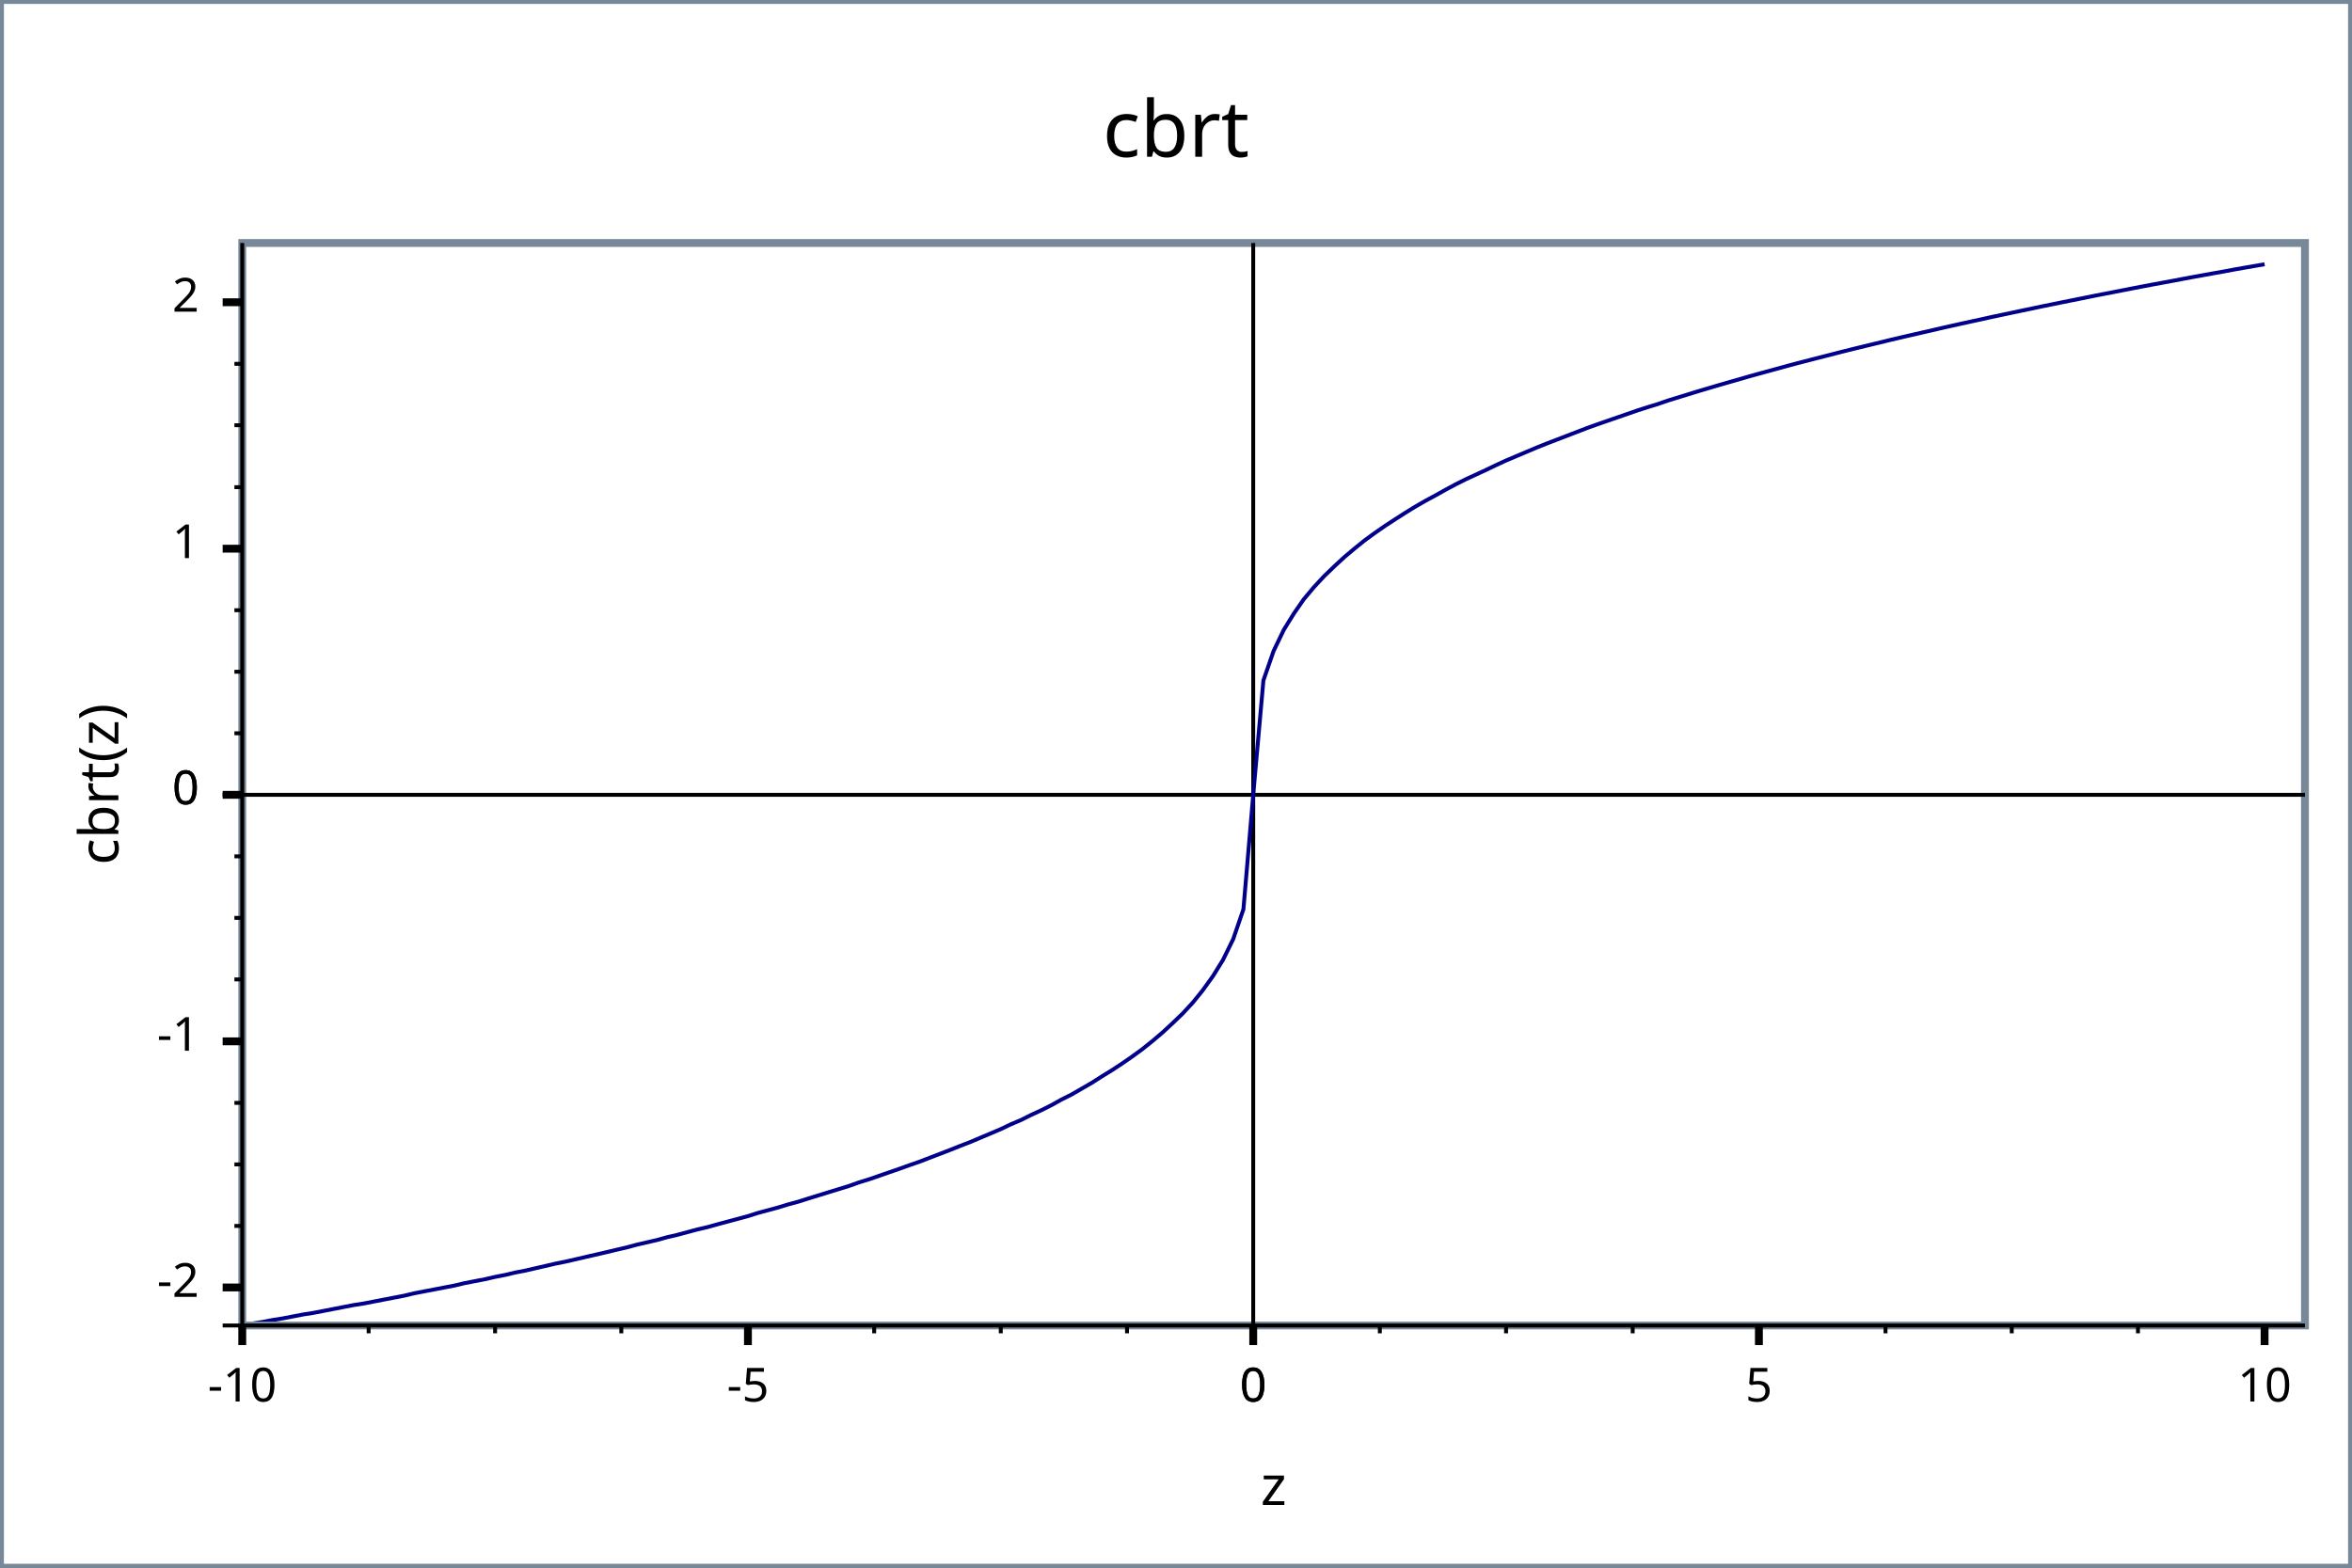
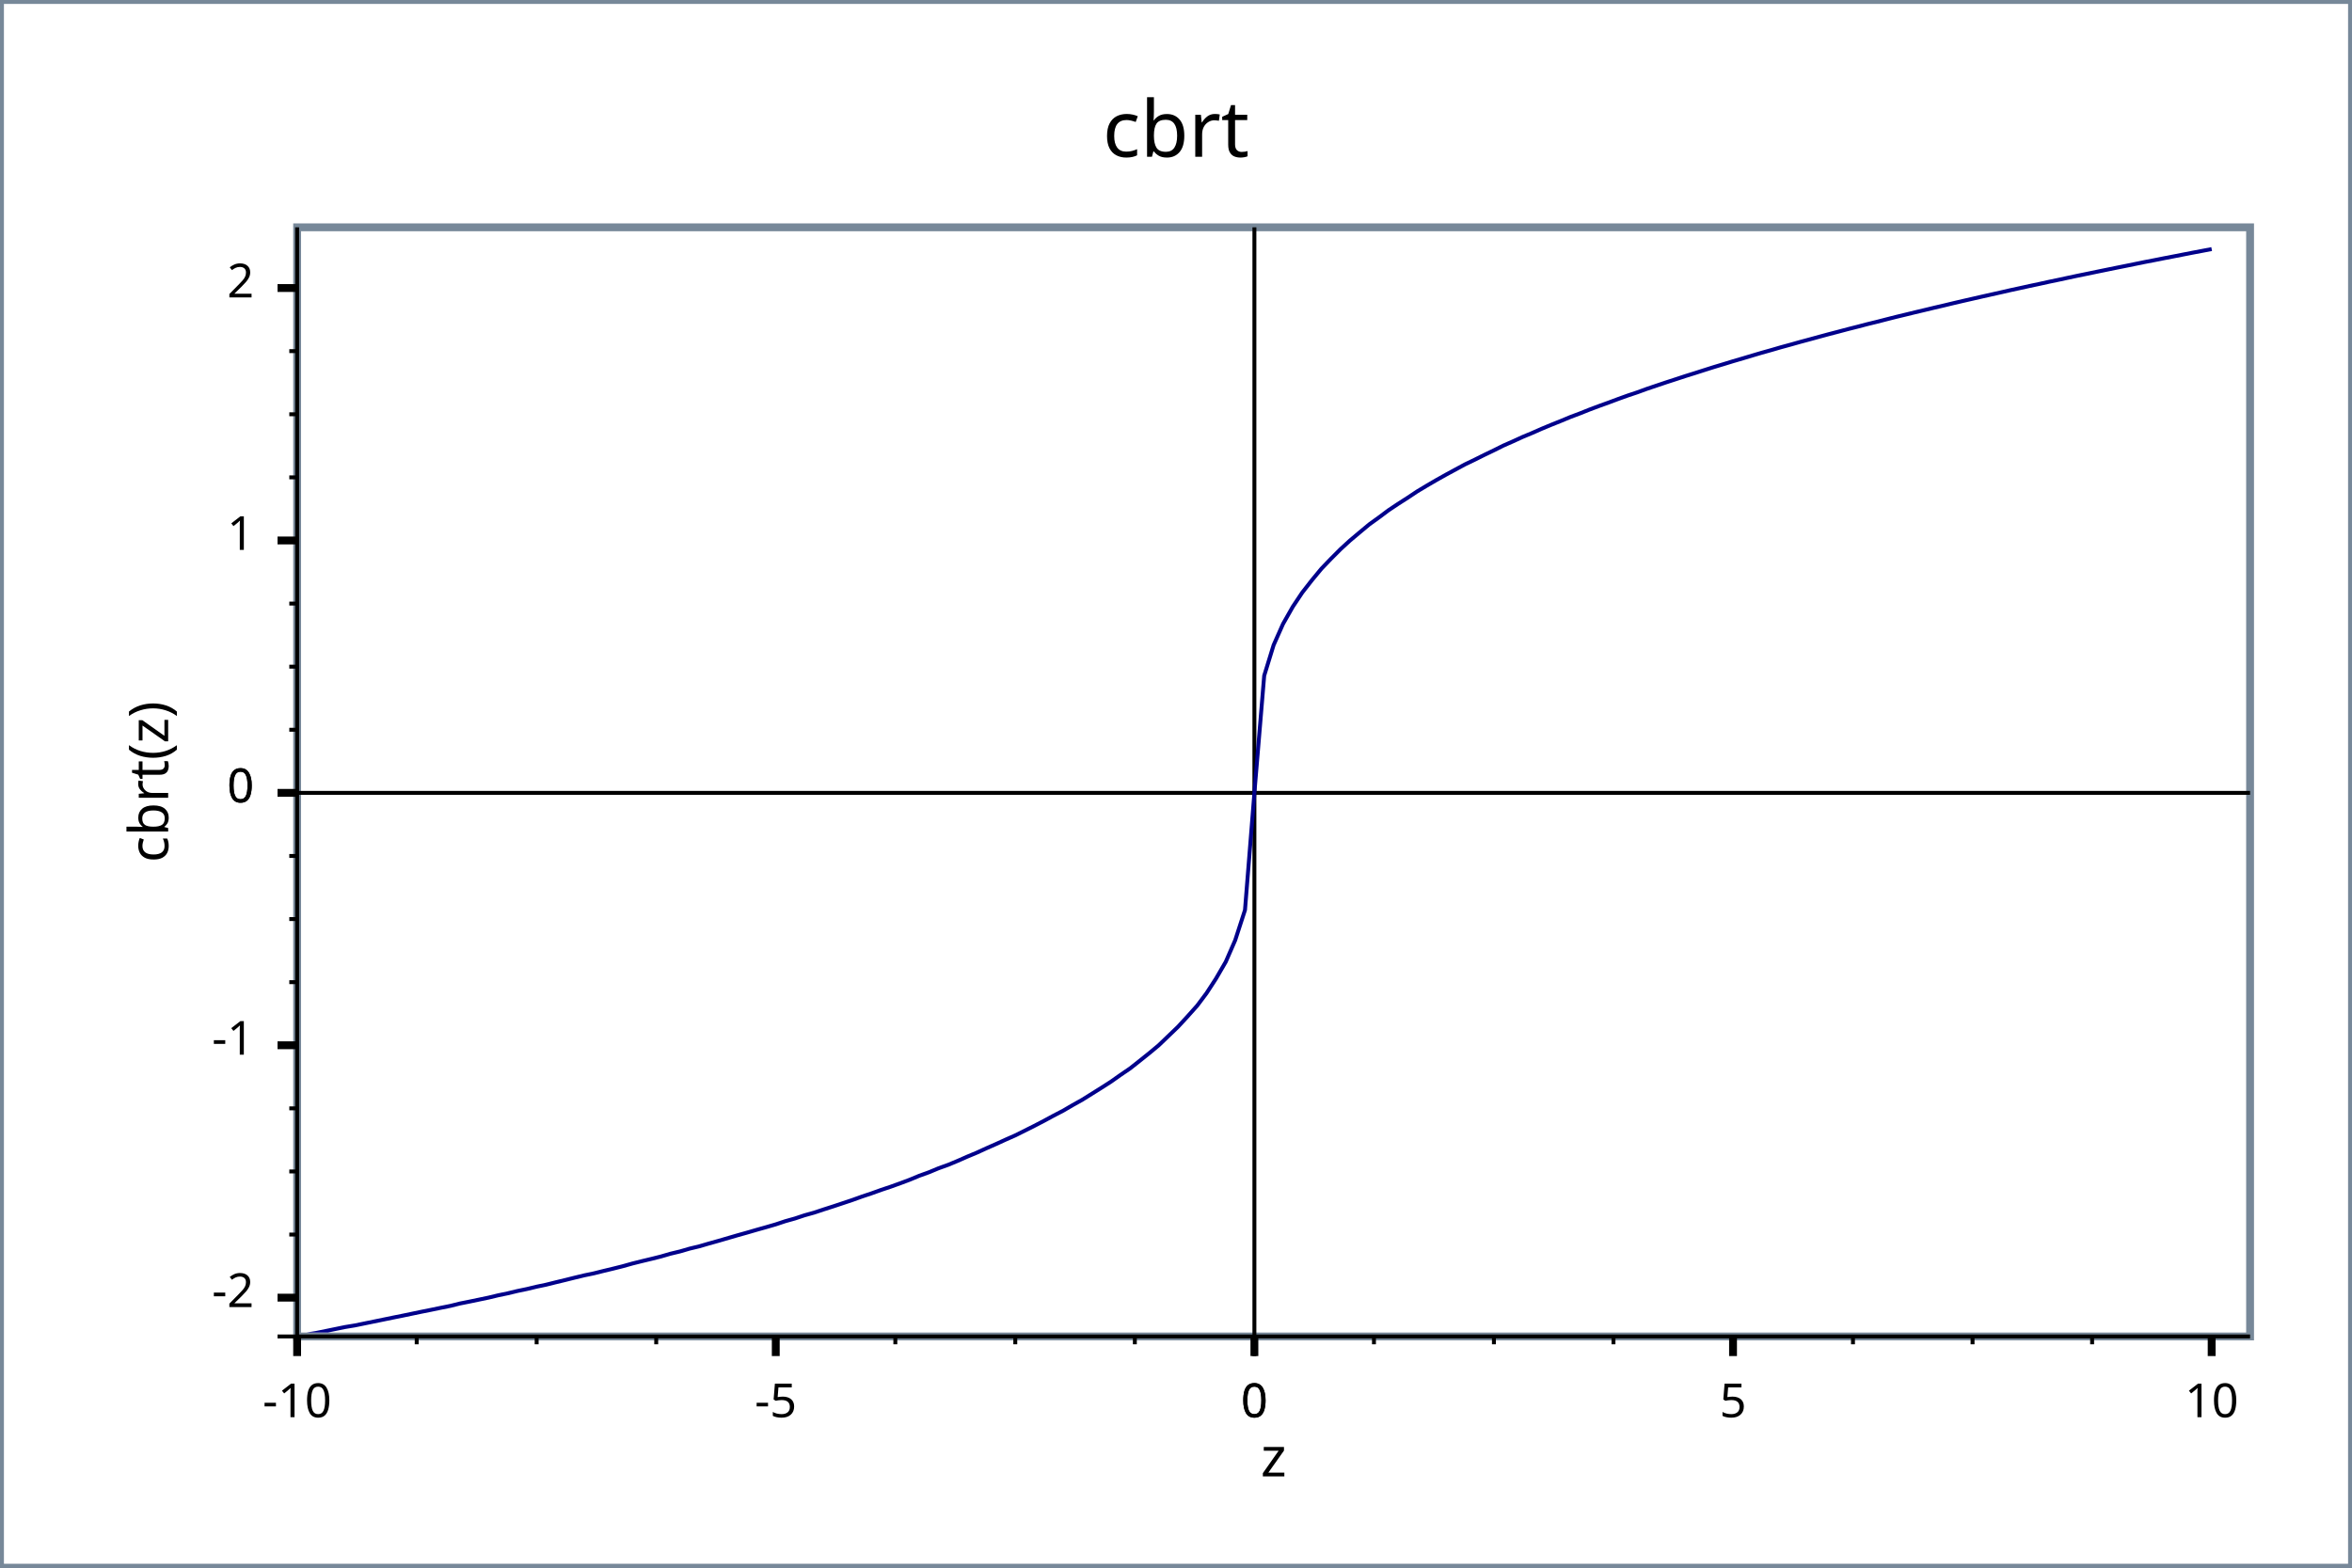
<svg xmlns="http://www.w3.org/2000/svg" width="600" height="400" version="1.1">
  <meta name="copyright" content="John Maddock" />
  <meta name="date" content="2008" />
  <clipPath id="plot_window">
-     <rect x="62.8" y="63" width="524.2" height="274.2" />
+     <rect x="76.8" y="59" width="496.2" height="281" />
  </clipPath>
  <g id="imageBackground" stroke="rgb(119,136,153)" fill="rgb(255,255,255)" stroke-width="2">
    <rect x="0" y="0" width="600" height="400" />
  </g>
  <g id="plotBackground" stroke="rgb(119,136,153)" fill="rgb(255,255,255)" stroke-width="2">
-     <rect x="61.8" y="62" width="526.2" height="276.2" />
+     <rect x="75.8" y="58" width="498.2" height="283" />
  </g>
  <g id="yMinorGrid" stroke="rgb(200,220,255)" stroke-width="0.5" />
  <g id="yMajorGrid" stroke="rgb(200,220,255)" stroke-width="1" />
  <g id="xMinorGrid" stroke="rgb(200,220,255)" stroke-width="0.5" />
  <g id="xMajorGrid" stroke="rgb(200,220,255)" stroke-width="1" />
  <g id="yAxis" stroke="rgb(0,0,0)" stroke-width="1">
-     <line x1="319.7" y1="62" x2="319.7" y2="343.2" />
-     <line x1="61.8" y1="62" x2="61.8" y2="338.2" />
+     <line x1="320" y1="58" x2="320" y2="346" />
+     <line x1="75.8" y1="58" x2="75.8" y2="341" />
  </g>
  <g id="xAxis" stroke="rgb(0,0,0)" stroke-width="1">
-     <line x1="56.8" y1="202.8" x2="588" y2="202.8" />
-     <line x1="56.8" y1="338.2" x2="588" y2="338.2" />
+     <line x1="70.8" y1="202.3" x2="574" y2="202.3" />
+     <line x1="70.8" y1="341" x2="574" y2="341" />
  </g>
  <g id="yMinorTicks" stroke="rgb(0,0,0)" stroke-width="1">
-     <path d="M59.8,187.1 L61.8,187.1 M59.8,171.4 L61.8,171.4 M59.8,155.7 L61.8,155.7 M59.8,124.3 L61.8,124.3 M59.8,108.5 L61.8,108.5 M59.8,92.83 L61.8,92.83 M59.8,202.8 L61.8,202.8 M59.8,218.5 L61.8,218.5 M59.8,234.2 L61.8,234.2 M59.8,249.9 L61.8,249.9 M59.8,265.7 L61.8,265.7 M59.8,281.4 L61.8,281.4 M59.8,297.1 L61.8,297.1 M59.8,312.8 L61.8,312.8 M59.8,328.5 L61.8,328.5 " fill="none" />
+     <path d="M73.8,186.2 L75.8,186.2 M73.8,170.1 L75.8,170.1 M73.8,154 L75.8,154 M73.8,121.8 L75.8,121.8 M73.8,105.7 L75.8,105.7 M73.8,89.59 L75.8,89.59 M73.8,202.3 L75.8,202.3 M73.8,218.4 L75.8,218.4 M73.8,234.5 L75.8,234.5 M73.8,250.6 L75.8,250.6 M73.8,266.7 L75.8,266.7 M73.8,282.8 L75.8,282.8 M73.8,298.9 L75.8,298.9 M73.8,315 L75.8,315 M73.8,331.1 L75.8,331.1 " fill="none" />
  </g>
  <g id="xMinorTicks" stroke="rgb(0,0,0)" stroke-width="1">
-     <path d="M352,338.2 L352,340.2 M384.2,338.2 L384.2,340.2 M416.5,338.2 L416.5,340.2 M481,338.2 L481,340.2 M513.2,338.2 L513.2,340.2 M545.4,338.2 L545.4,340.2 M287.5,338.2 L287.5,340.2 M255.3,338.2 L255.3,340.2 M223,338.2 L223,340.2 M158.5,338.2 L158.5,340.2 M126.3,338.2 L126.3,340.2 M94.04,338.2 L94.04,340.2 " fill="none" />
+     <path d="M350.5,341 L350.5,343 M381.1,341 L381.1,343 M411.6,341 L411.6,343 M472.7,341 L472.7,343 M503.2,341 L503.2,343 M533.7,341 L533.7,343 M289.5,341 L289.5,343 M259,341 L259,343 M228.4,341 L228.4,343 M167.4,341 L167.4,343 M136.9,341 L136.9,343 M106.3,341 L106.3,343 " fill="none" />
  </g>
  <g id="yMajorTicks" stroke="rgb(0,0,0)" stroke-width="2">
-     <path d="M56.8,202.8 L61.8,202.8 M56.8,140 L61.8,140 M56.8,77.12 L61.8,77.12 M56.8,202.8 L61.8,202.8 M56.8,265.7 L61.8,265.7 M56.8,328.5 L61.8,328.5 " fill="none" />
+     <path d="M70.8,202.3 L75.8,202.3 M70.8,137.9 L75.8,137.9 M70.8,73.49 L75.8,73.49 M70.8,202.3 L75.8,202.3 M70.8,266.7 L75.8,266.7 M70.8,331.1 L75.8,331.1 " fill="none" />
  </g>
  <g id="xMajorTicks" stroke="rgb(0,0,0)" stroke-width="2">
-     <path d="M319.7,338.2 L319.7,343.2 M448.7,338.2 L448.7,343.2 M577.7,338.2 L577.7,343.2 M319.7,338.2 L319.7,343.2 M190.8,338.2 L190.8,343.2 M61.8,338.2 L61.8,343.2 " fill="none" />
+     <path d="M320,341 L320,346 M442.1,341 L442.1,346 M564.2,341 L564.2,346 M320,341 L320,346 M197.9,341 L197.9,346 M75.8,341 L75.8,346 " fill="none" />
  </g>
-   <g id="plotLabels">
-     <text x="319.7" y="357.6" text-anchor="middle" font-size="12" font-family="Verdana">0</text>
-     <text x="448.7" y="357.6" text-anchor="middle" font-size="12" font-family="Verdana">5</text>
-     <text x="577.7" y="357.6" text-anchor="middle" font-size="12" font-family="Verdana">10</text>
-     <text x="319.7" y="357.6" text-anchor="middle" font-size="12" font-family="Verdana">0</text>
-     <text x="190.8" y="357.6" text-anchor="middle" font-size="12" font-family="Verdana">-5</text>
-     <text x="61.8" y="357.6" text-anchor="middle" font-size="12" font-family="Verdana">-10</text>
-     <text x="50.8" y="205.2" text-anchor="end" font-size="12" font-family="Verdana">0</text>
-     <text x="50.8" y="142.4" text-anchor="end" font-size="12" font-family="Verdana">1</text>
-     <text x="50.8" y="79.52" text-anchor="end" font-size="12" font-family="Verdana">2</text>
-     <text x="50.8" y="205.2" text-anchor="end" font-size="12" font-family="Verdana">0</text>
-     <text x="50.8" y="268.1" text-anchor="end" font-size="12" font-family="Verdana">-1</text>
-     <text x="50.8" y="330.9" text-anchor="end" font-size="12" font-family="Verdana">-2</text>
+   <g id="xTicksValues">
+     <text x="320" y="361.6" text-anchor="middle" font-size="12" font-family="Verdana">0</text>
+     <text x="442.1" y="361.6" text-anchor="middle" font-size="12" font-family="Verdana">5</text>
+     <text x="564.2" y="361.6" text-anchor="middle" font-size="12" font-family="Verdana">10</text>
+     <text x="320" y="361.6" text-anchor="middle" font-size="12" font-family="Verdana">0</text>
+     <text x="197.9" y="361.6" text-anchor="middle" font-size="12" font-family="Verdana">-5</text>
+     <text x="75.8" y="361.6" text-anchor="middle" font-size="12" font-family="Verdana">-10</text>
+   </g>
+   <g id="yTicksValues">
+     <text x="64.8" y="204.7" text-anchor="end" font-size="12" font-family="Verdana">0</text>
+     <text x="64.8" y="140.3" text-anchor="end" font-size="12" font-family="Verdana">1</text>
+     <text x="64.8" y="75.89" text-anchor="end" font-size="12" font-family="Verdana">2</text>
+     <text x="64.8" y="204.7" text-anchor="end" font-size="12" font-family="Verdana">0</text>
+     <text x="64.8" y="269.1" text-anchor="end" font-size="12" font-family="Verdana">-1</text>
+     <text x="64.8" y="333.5" text-anchor="end" font-size="12" font-family="Verdana">-2</text>
  </g>
  <g id="yLabel">
-     <text x="30.2" y="200.1" text-anchor="middle" transform="rotate(-90 30.2 200.1 )" font-size="14" font-family="Verdana">cbrt(z)</text>
+     <text x="42.9" y="199.5" text-anchor="middle" transform="rotate(-90 42.9 199.5 )" font-size="14" font-family="Verdana">cbrt(z)</text>
  </g>
  <g id="xLabel">
-     <text x="324.9" y="384" text-anchor="middle" font-size="14" font-family="Verdana">z</text>
+     <text x="324.9" y="376.7" text-anchor="middle" font-size="14" font-family="Verdana">z</text>
  </g>
  <g id="plotLines" stroke-width="2">
    <g clip-path="url(#plot_window)" stroke="rgb(0,0,139)" stroke-width="1">
-       <path d="M61.8,338.2 L64.38,337.7 L66.96,337.3 L69.54,336.8 L72.12,336.4 L74.7,335.9 L77.28,335.4 L79.86,335 L82.44,334.5 L85.01,334 L87.59,333.5 L90.17,333 L92.75,332.6 L95.33,332.1 L97.91,331.6 L100.5,331.1 L103.1,330.6 L105.6,330 L108.2,329.5 L110.8,329 L113.4,328.5 L116,328 L118.5,327.4 L121.1,326.9 L123.7,326.4 L126.3,325.8 L128.9,325.3 L131.4,324.7 L134,324.2 L136.6,323.6 L139.2,323 L141.8,322.4 L144.3,321.9 L146.9,321.3 L149.5,320.7 L152.1,320.1 L154.7,319.5 L157.2,318.9 L159.8,318.3 L162.4,317.6 L165,317 L167.6,316.4 L170.1,315.7 L172.7,315.1 L175.3,314.4 L177.9,313.7 L180.5,313.1 L183,312.4 L185.6,311.7 L188.2,311 L190.8,310.3 L193.3,309.5 L195.9,308.8 L198.5,308.1 L201.1,307.3 L203.7,306.6 L206.2,305.8 L208.8,305 L211.4,304.2 L214,303.4 L216.6,302.6 L219.1,301.7 L221.7,300.9 L224.3,300 L226.9,299.1 L229.5,298.2 L232,297.3 L234.6,296.4 L237.2,295.4 L239.8,294.4 L242.4,293.4 L244.9,292.4 L247.5,291.4 L250.1,290.3 L252.7,289.2 L255.3,288.1 L257.8,286.9 L260.4,285.8 L263,284.5 L265.6,283.3 L268.2,282 L270.7,280.6 L273.3,279.3 L275.9,277.8 L278.5,276.3 L281,274.7 L283.6,273.1 L286.2,271.4 L288.8,269.6 L291.4,267.7 L293.9,265.7 L296.5,263.5 L299.1,261.1 L301.7,258.6 L304.3,255.8 L306.8,252.7 L309.4,249.1 L312,244.9 L314.6,239.6 L317.2,232 L319.7,202.8 L322.3,173.6 L324.9,166.1 L327.5,160.7 L330.1,156.5 L332.6,152.9 L335.2,149.8 L337.8,147 L340.4,144.5 L343,142.1 L345.5,140 L348.1,137.9 L350.7,136 L353.3,134.2 L355.9,132.5 L358.4,130.9 L361,129.3 L363.6,127.8 L366.2,126.4 L368.7,125 L371.3,123.6 L373.9,122.3 L376.5,121.1 L379.1,119.9 L381.6,118.7 L384.2,117.5 L386.8,116.4 L389.4,115.3 L392,114.2 L394.5,113.2 L397.1,112.2 L399.7,111.2 L402.3,110.2 L404.9,109.2 L407.4,108.3 L410,107.4 L412.6,106.5 L415.2,105.6 L417.8,104.7 L420.3,103.9 L422.9,103.1 L425.5,102.2 L428.1,101.4 L430.7,100.6 L433.2,99.83 L435.8,99.06 L438.4,98.29 L441,97.54 L443.6,96.8 L446.1,96.07 L448.7,95.35 L451.3,94.64 L453.9,93.93 L456.4,93.24 L459,92.55 L461.6,91.88 L464.2,91.21 L466.8,90.55 L469.3,89.9 L471.9,89.25 L474.5,88.61 L477.1,87.98 L479.7,87.36 L482.2,86.74 L484.8,86.13 L487.4,85.53 L490,84.93 L492.6,84.34 L495.1,83.75 L497.7,83.17 L500.3,82.59 L502.9,82.02 L505.5,81.46 L508,80.9 L510.6,80.35 L513.2,79.8 L515.8,79.25 L518.4,78.71 L520.9,78.18 L523.5,77.65 L526.1,77.12 L528.7,76.6 L531.3,76.08 L533.8,75.57 L536.4,75.06 L539,74.56 L541.6,74.05 L544.1,73.56 L546.7,73.06 L549.3,72.57 L551.9,72.09 L554.5,71.61 L557,71.13 L559.6,70.65 L562.2,70.18 L564.8,69.71 L567.4,69.25 L569.9,68.78 L572.5,68.32 L575.1,67.87 L577.7,67.42 " fill="none" />
+       <path d="M75.8,341 L78.24,340.5 L80.68,340.1 L83.13,339.6 L85.57,339.1 L88.01,338.6 L90.45,338.2 L92.9,337.7 L95.34,337.2 L97.78,336.7 L100.2,336.2 L102.7,335.7 L105.1,335.2 L107.5,334.7 L110,334.2 L112.4,333.7 L114.9,333.2 L117.3,332.6 L119.8,332.1 L122.2,331.6 L124.6,331.1 L127.1,330.5 L129.5,330 L132,329.4 L134.4,328.9 L136.9,328.3 L139.3,327.8 L141.7,327.2 L144.2,326.6 L146.6,326 L149.1,325.4 L151.5,324.9 L153.9,324.3 L156.4,323.7 L158.8,323.1 L161.3,322.4 L163.7,321.8 L166.2,321.2 L168.6,320.6 L171,319.9 L173.5,319.3 L175.9,318.6 L178.4,318 L180.8,317.3 L183.3,316.6 L185.7,315.9 L188.1,315.2 L190.6,314.5 L193,313.8 L195.5,313.1 L197.9,312.4 L200.3,311.6 L202.8,310.9 L205.2,310.1 L207.7,309.4 L210.1,308.6 L212.6,307.8 L215,307 L217.4,306.2 L219.9,305.3 L222.3,304.5 L224.8,303.6 L227.2,302.8 L229.7,301.9 L232.1,301 L234.5,300 L237,299.1 L239.4,298.1 L241.9,297.2 L244.3,296.2 L246.8,295.1 L249.2,294.1 L251.6,293 L254.1,291.9 L256.5,290.8 L259,289.7 L261.4,288.5 L263.8,287.3 L266.3,286 L268.7,284.7 L271.2,283.4 L273.6,282 L276.1,280.6 L278.5,279.1 L280.9,277.6 L283.4,276 L285.8,274.3 L288.3,272.6 L290.7,270.7 L293.2,268.7 L295.6,266.7 L298,264.4 L300.5,262 L302.9,259.4 L305.4,256.6 L307.8,253.4 L310.2,249.7 L312.7,245.4 L315.1,239.9 L317.6,232.2 L320,202.3 L322.5,172.4 L324.9,164.6 L327.3,159.2 L329.8,154.8 L332.2,151.2 L334.7,148 L337.1,145.1 L339.6,142.5 L342,140.1 L344.4,137.9 L346.9,135.8 L349.3,133.8 L351.8,132 L354.2,130.2 L356.6,128.6 L359.1,127 L361.5,125.4 L364,123.9 L366.4,122.5 L368.9,121.1 L371.3,119.8 L373.7,118.5 L376.2,117.3 L378.6,116.1 L381.1,114.9 L383.5,113.7 L386,112.6 L388.4,111.5 L390.8,110.5 L393.3,109.4 L395.7,108.4 L398.2,107.4 L400.6,106.4 L403,105.5 L405.5,104.5 L407.9,103.6 L410.4,102.7 L412.8,101.8 L415.3,100.9 L417.7,100.1 L420.1,99.22 L422.6,98.38 L425,97.57 L427.5,96.76 L429.9,95.97 L432.4,95.19 L434.8,94.42 L437.2,93.66 L439.7,92.91 L442.1,92.17 L444.6,91.44 L447,90.72 L449.4,90.01 L451.9,89.31 L454.3,88.61 L456.8,87.93 L459.2,87.25 L461.7,86.58 L464.1,85.92 L466.5,85.27 L469,84.62 L471.4,83.98 L473.9,83.35 L476.3,82.72 L478.8,82.11 L481.2,81.49 L483.6,80.88 L486.1,80.28 L488.5,79.69 L491,79.1 L493.4,78.52 L495.9,77.94 L498.3,77.36 L500.7,76.8 L503.2,76.23 L505.6,75.68 L508.1,75.12 L510.5,74.58 L512.9,74.03 L515.4,73.49 L517.8,72.96 L520.3,72.43 L522.7,71.9 L525.2,71.38 L527.6,70.86 L530,70.35 L532.5,69.84 L534.9,69.34 L537.4,68.83 L539.8,68.34 L542.3,67.84 L544.7,67.35 L547.1,66.86 L549.6,66.38 L552,65.9 L554.5,65.42 L556.9,64.95 L559.3,64.48 L561.8,64.01 L564.2,63.55 " fill="none" />
    </g>
  </g>
  <g id="plotPoints" clip-path="url(#plot_window)" />
  <g id="title">
    <text x="300" y="40" text-anchor="middle" font-size="20" font-family="Verdana">cbrt</text>
  </g>
  <g id="plotXValues" />
  <g id="plotYValues" />
</svg>
